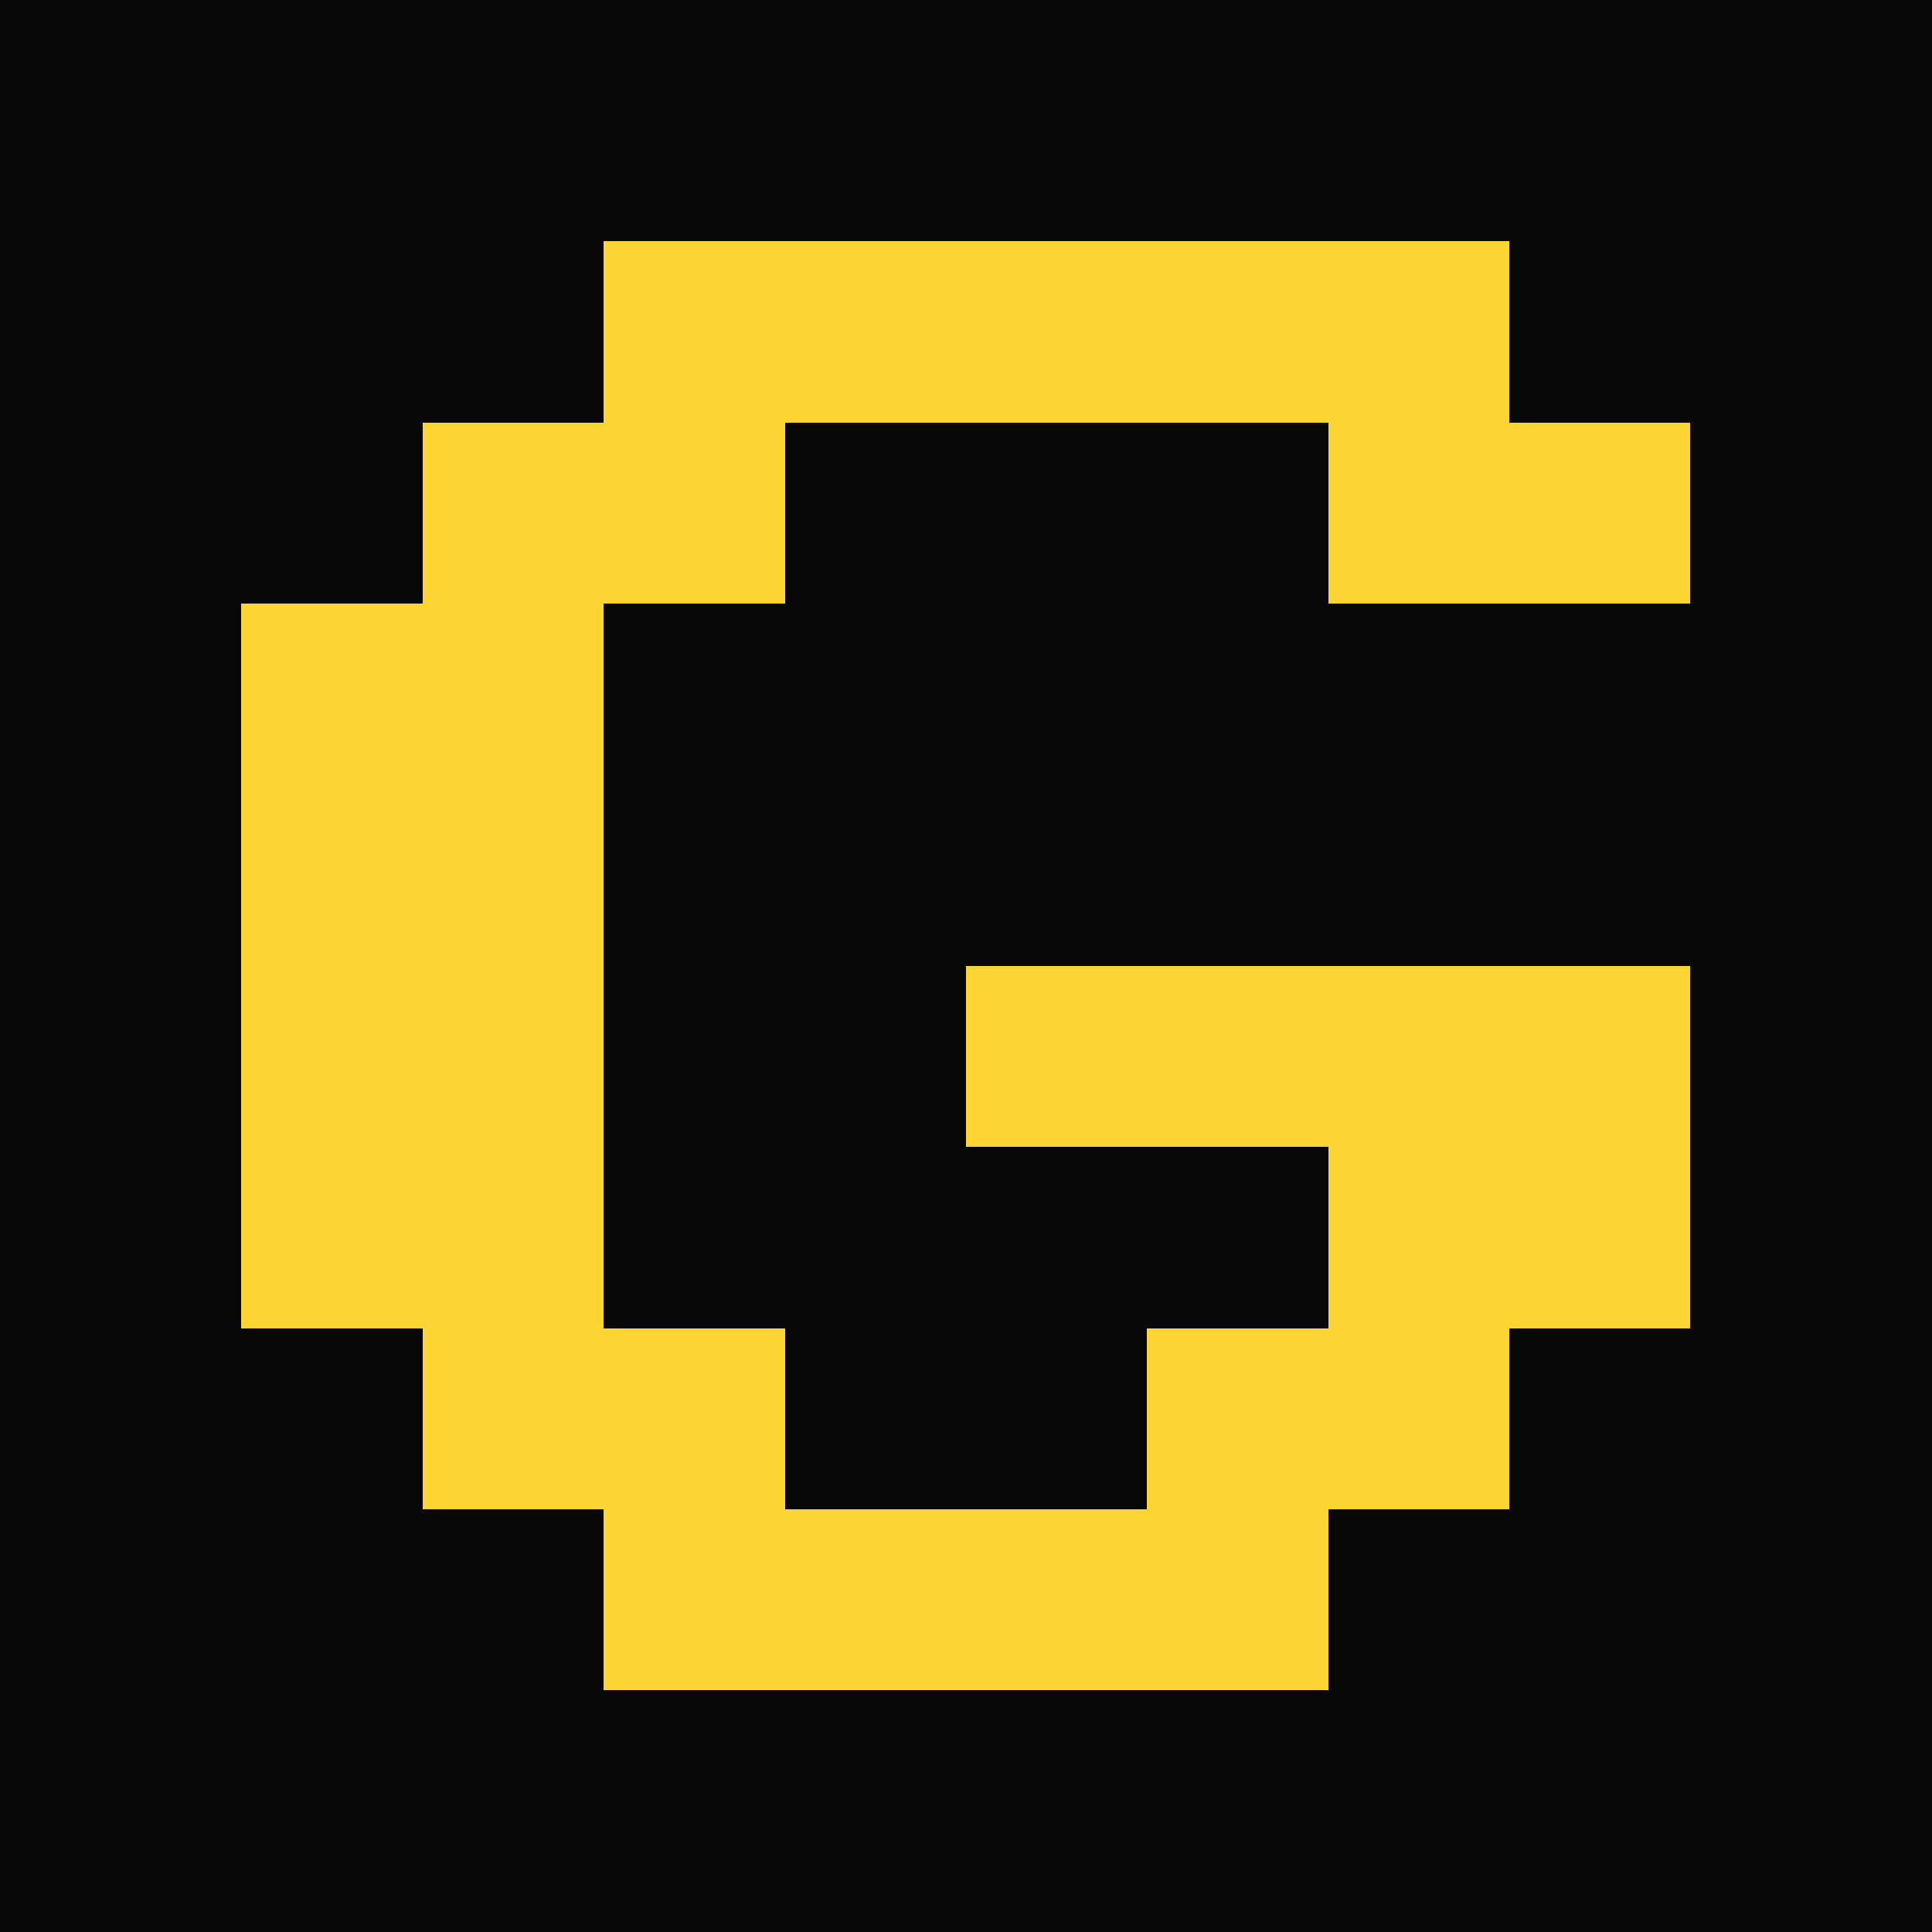
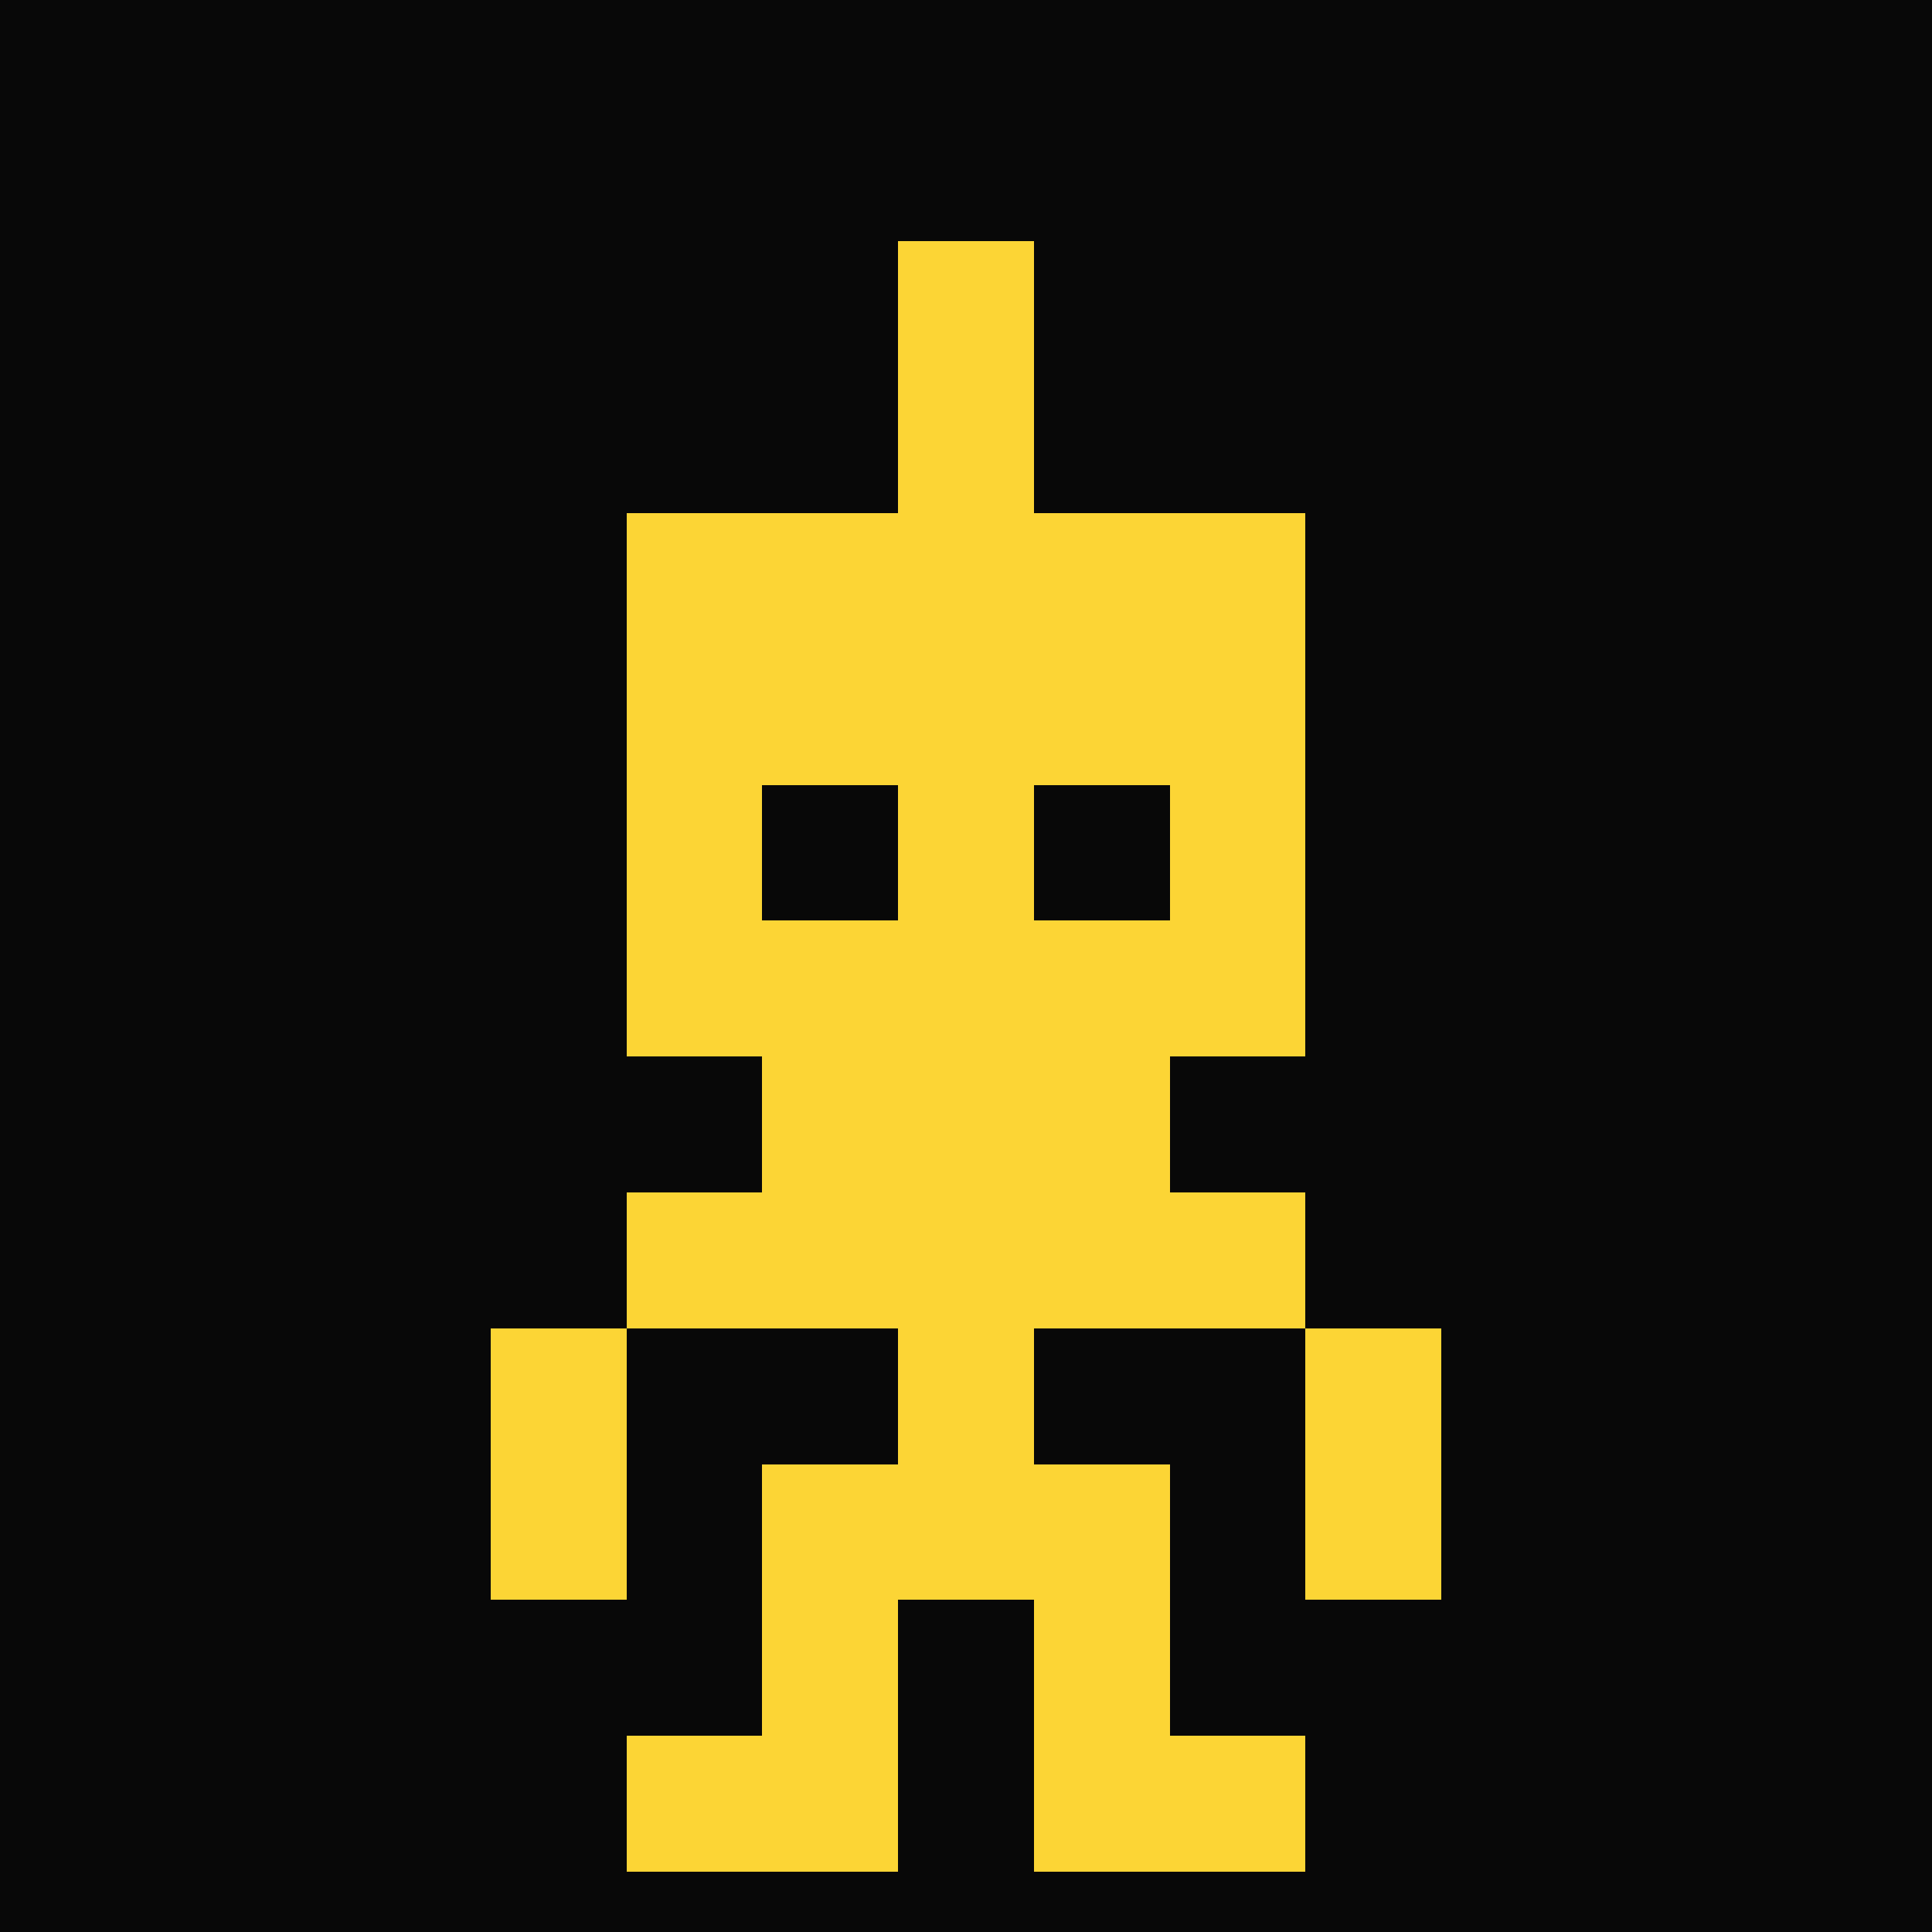
<svg xmlns="http://www.w3.org/2000/svg" viewBox="0 0 512 512" shape-rendering="crispEdges">
  <rect width="512" height="512" fill="#080808" />
-   <g fill="#FCD535">
-     <rect x="160" y="64" width="48" height="48" />
-     <rect x="208" y="64" width="48" height="48" />
-     <rect x="256" y="64" width="48" height="48" />
-     <rect x="304" y="64" width="48" height="48" />
-     <rect x="352" y="64" width="48" height="48" />
-     <rect x="112" y="112" width="48" height="48" />
-     <rect x="160" y="112" width="48" height="48" />
-     <rect x="352" y="112" width="48" height="48" />
-     <rect x="400" y="112" width="48" height="48" />
-     <rect x="64" y="160" width="48" height="48" />
-     <rect x="112" y="160" width="48" height="48" />
-     <rect x="64" y="208" width="48" height="48" />
-     <rect x="112" y="208" width="48" height="48" />
-     <rect x="64" y="256" width="48" height="48" />
-     <rect x="112" y="256" width="48" height="48" />
-     <rect x="256" y="256" width="48" height="48" />
-     <rect x="304" y="256" width="48" height="48" />
-     <rect x="352" y="256" width="48" height="48" />
-     <rect x="400" y="256" width="48" height="48" />
-     <rect x="64" y="304" width="48" height="48" />
-     <rect x="112" y="304" width="48" height="48" />
-     <rect x="352" y="304" width="48" height="48" />
-     <rect x="400" y="304" width="48" height="48" />
-     <rect x="112" y="352" width="48" height="48" />
-     <rect x="160" y="352" width="48" height="48" />
-     <rect x="304" y="352" width="48" height="48" />
-     <rect x="352" y="352" width="48" height="48" />
-     <rect x="160" y="400" width="48" height="48" />
-     <rect x="208" y="400" width="48" height="48" />
-     <rect x="256" y="400" width="48" height="48" />
-     <rect x="304" y="400" width="48" height="48" />
+   <g fill="#FCD535" transform="translate(130,64)">
+     <rect x="108" y="0" width="36" height="36" />
+     <rect x="108" y="36" width="36" height="36" />
+     <rect x="36" y="72" width="36" height="36" />
+     <rect x="72" y="72" width="36" height="36" />
+     <rect x="108" y="72" width="36" height="36" />
+     <rect x="144" y="72" width="36" height="36" />
+     <rect x="180" y="72" width="36" height="36" />
+     <rect x="36" y="108" width="36" height="36" />
+     <rect x="72" y="108" width="36" height="36" />
+     <rect x="108" y="108" width="36" height="36" />
+     <rect x="144" y="108" width="36" height="36" />
+     <rect x="180" y="108" width="36" height="36" />
+     <rect x="36" y="144" width="36" height="36" />
+     <rect x="108" y="144" width="36" height="36" />
+     <rect x="180" y="144" width="36" height="36" />
+     <rect x="36" y="180" width="36" height="36" />
+     <rect x="72" y="180" width="36" height="36" />
+     <rect x="108" y="180" width="36" height="36" />
+     <rect x="144" y="180" width="36" height="36" />
+     <rect x="180" y="180" width="36" height="36" />
+     <rect x="72" y="216" width="36" height="36" />
+     <rect x="108" y="216" width="36" height="36" />
+     <rect x="144" y="216" width="36" height="36" />
+     <rect x="36" y="252" width="36" height="36" />
+     <rect x="72" y="252" width="36" height="36" />
+     <rect x="108" y="252" width="36" height="36" />
+     <rect x="144" y="252" width="36" height="36" />
+     <rect x="180" y="252" width="36" height="36" />
+     <rect x="0" y="288" width="36" height="36" />
+     <rect x="108" y="288" width="36" height="36" />
+     <rect x="216" y="288" width="36" height="36" />
+     <rect x="0" y="324" width="36" height="36" />
+     <rect x="72" y="324" width="36" height="36" />
+     <rect x="108" y="324" width="36" height="36" />
+     <rect x="144" y="324" width="36" height="36" />
+     <rect x="216" y="324" width="36" height="36" />
+     <rect x="72" y="360" width="36" height="36" />
+     <rect x="144" y="360" width="36" height="36" />
+     <rect x="36" y="396" width="36" height="36" />
+     <rect x="72" y="396" width="36" height="36" />
+     <rect x="144" y="396" width="36" height="36" />
+     <rect x="180" y="396" width="36" height="36" />
  </g>
</svg>
